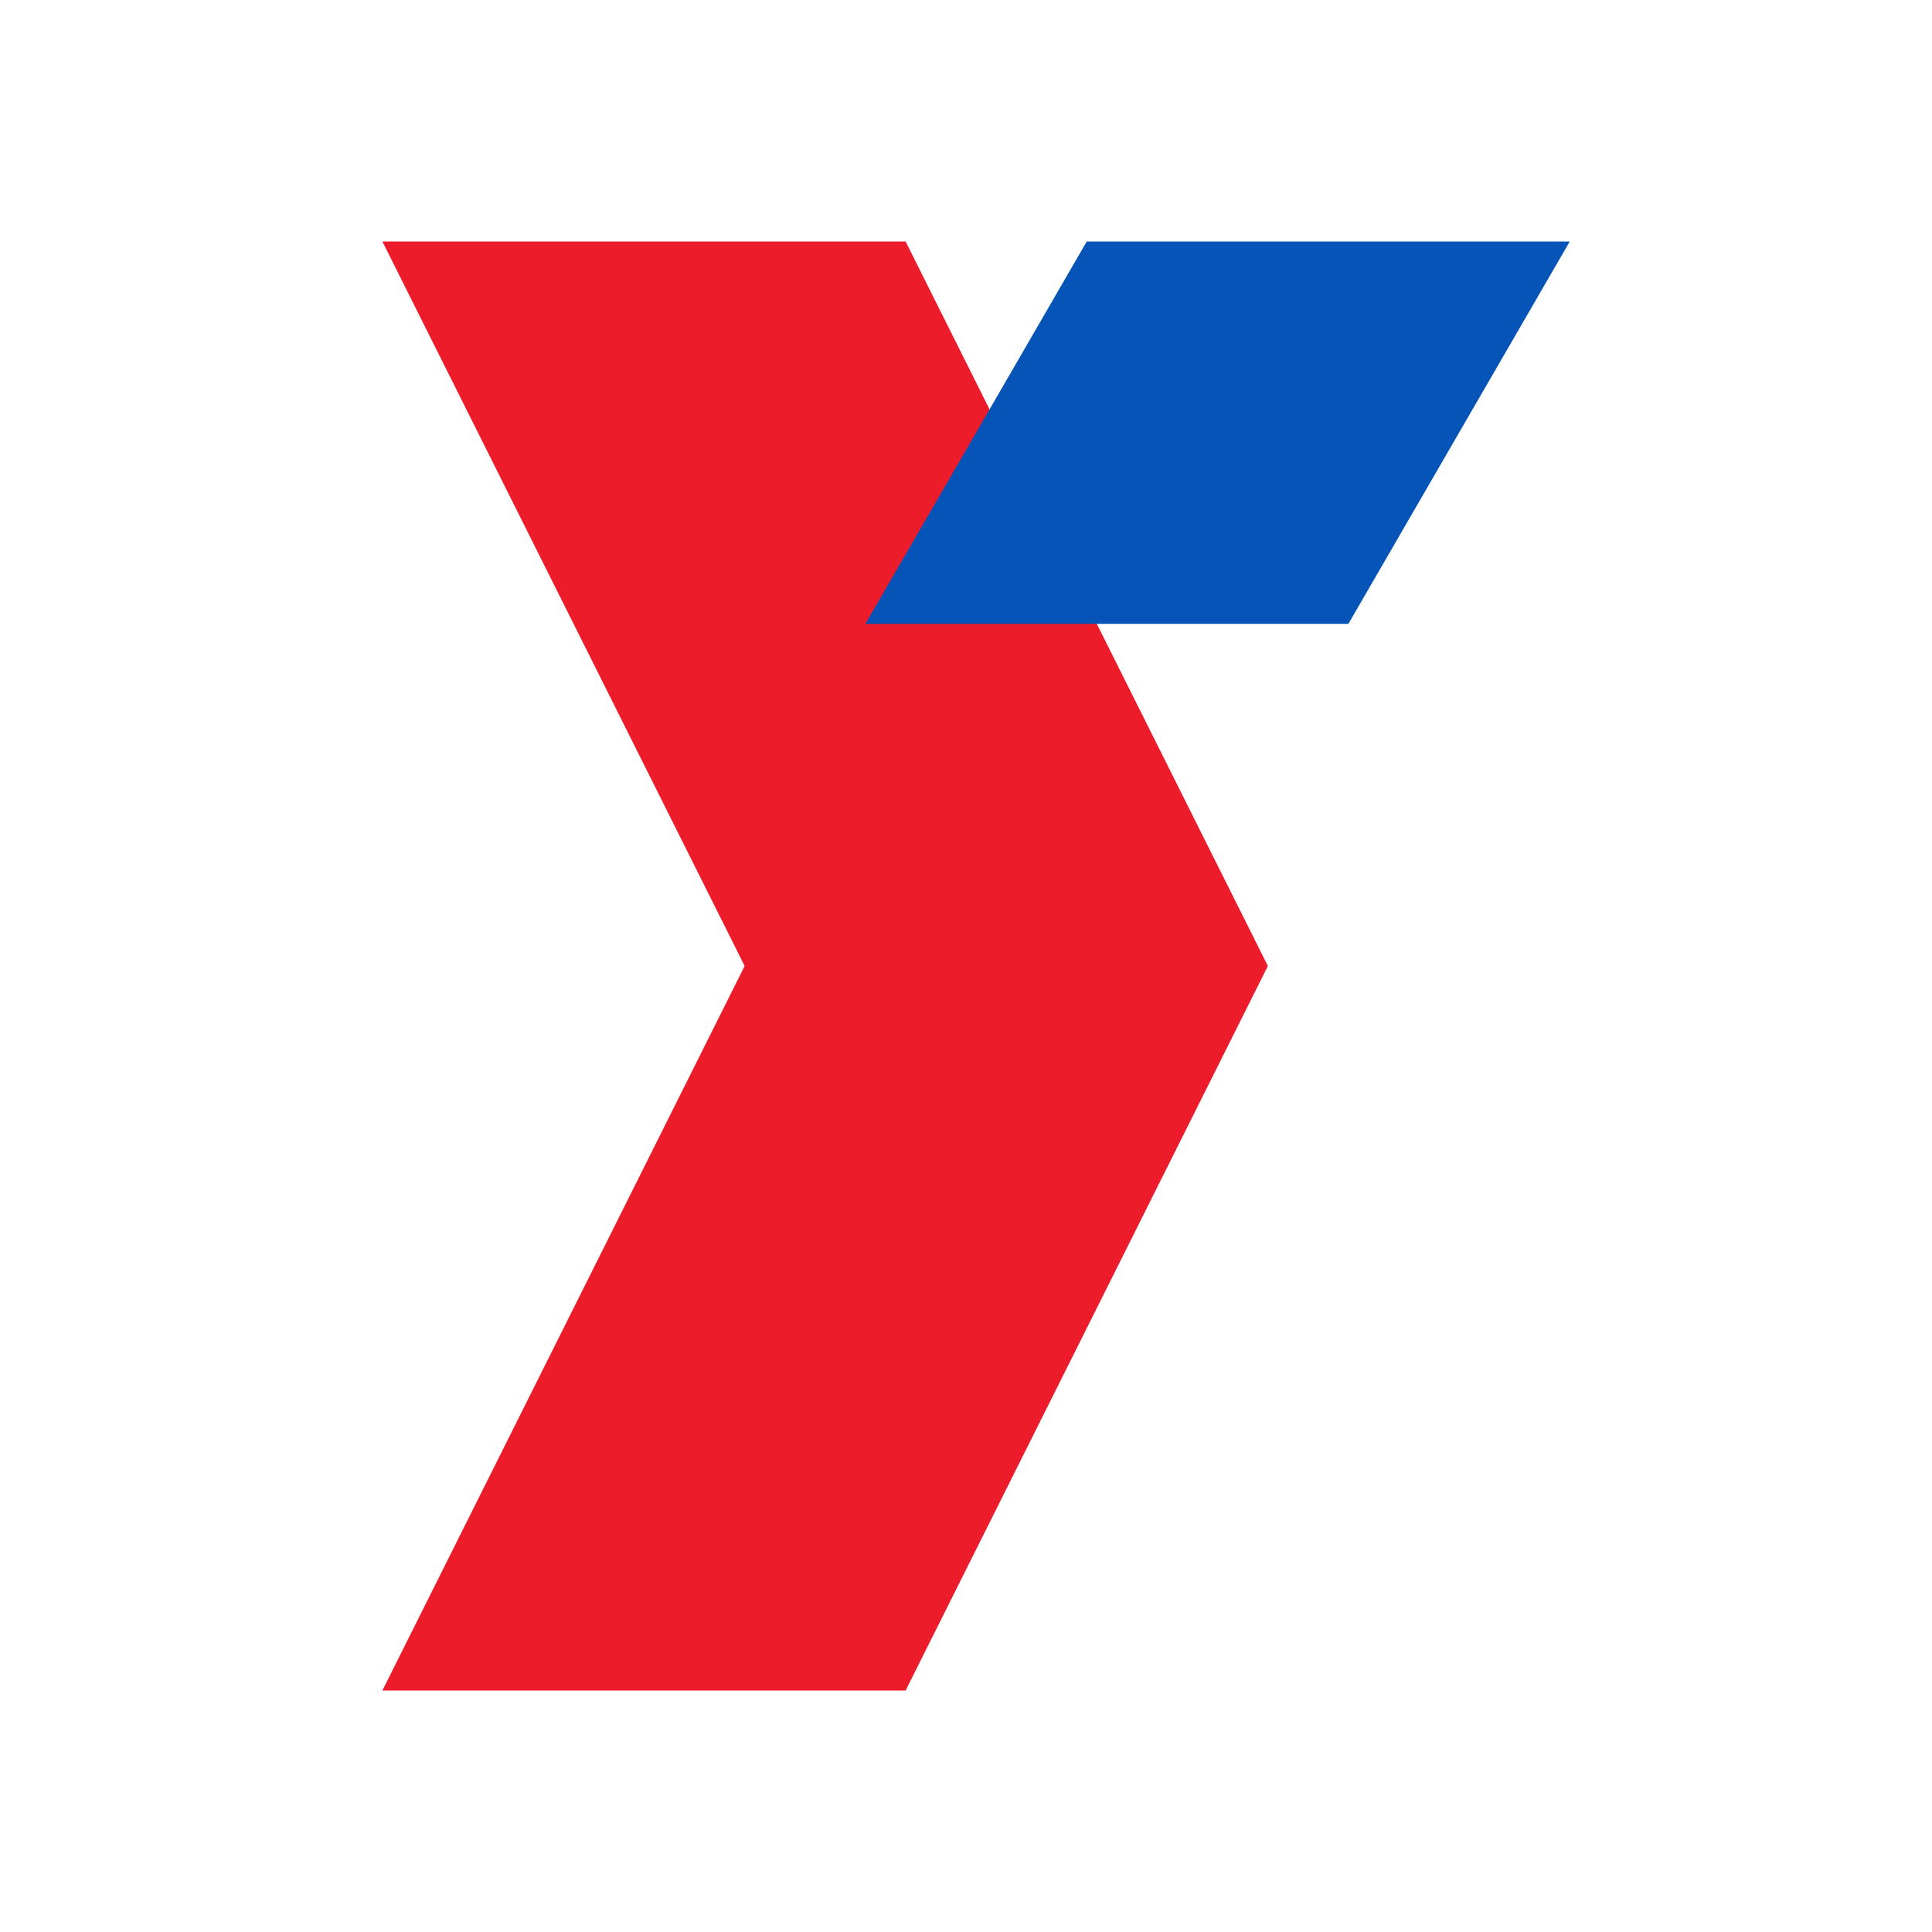
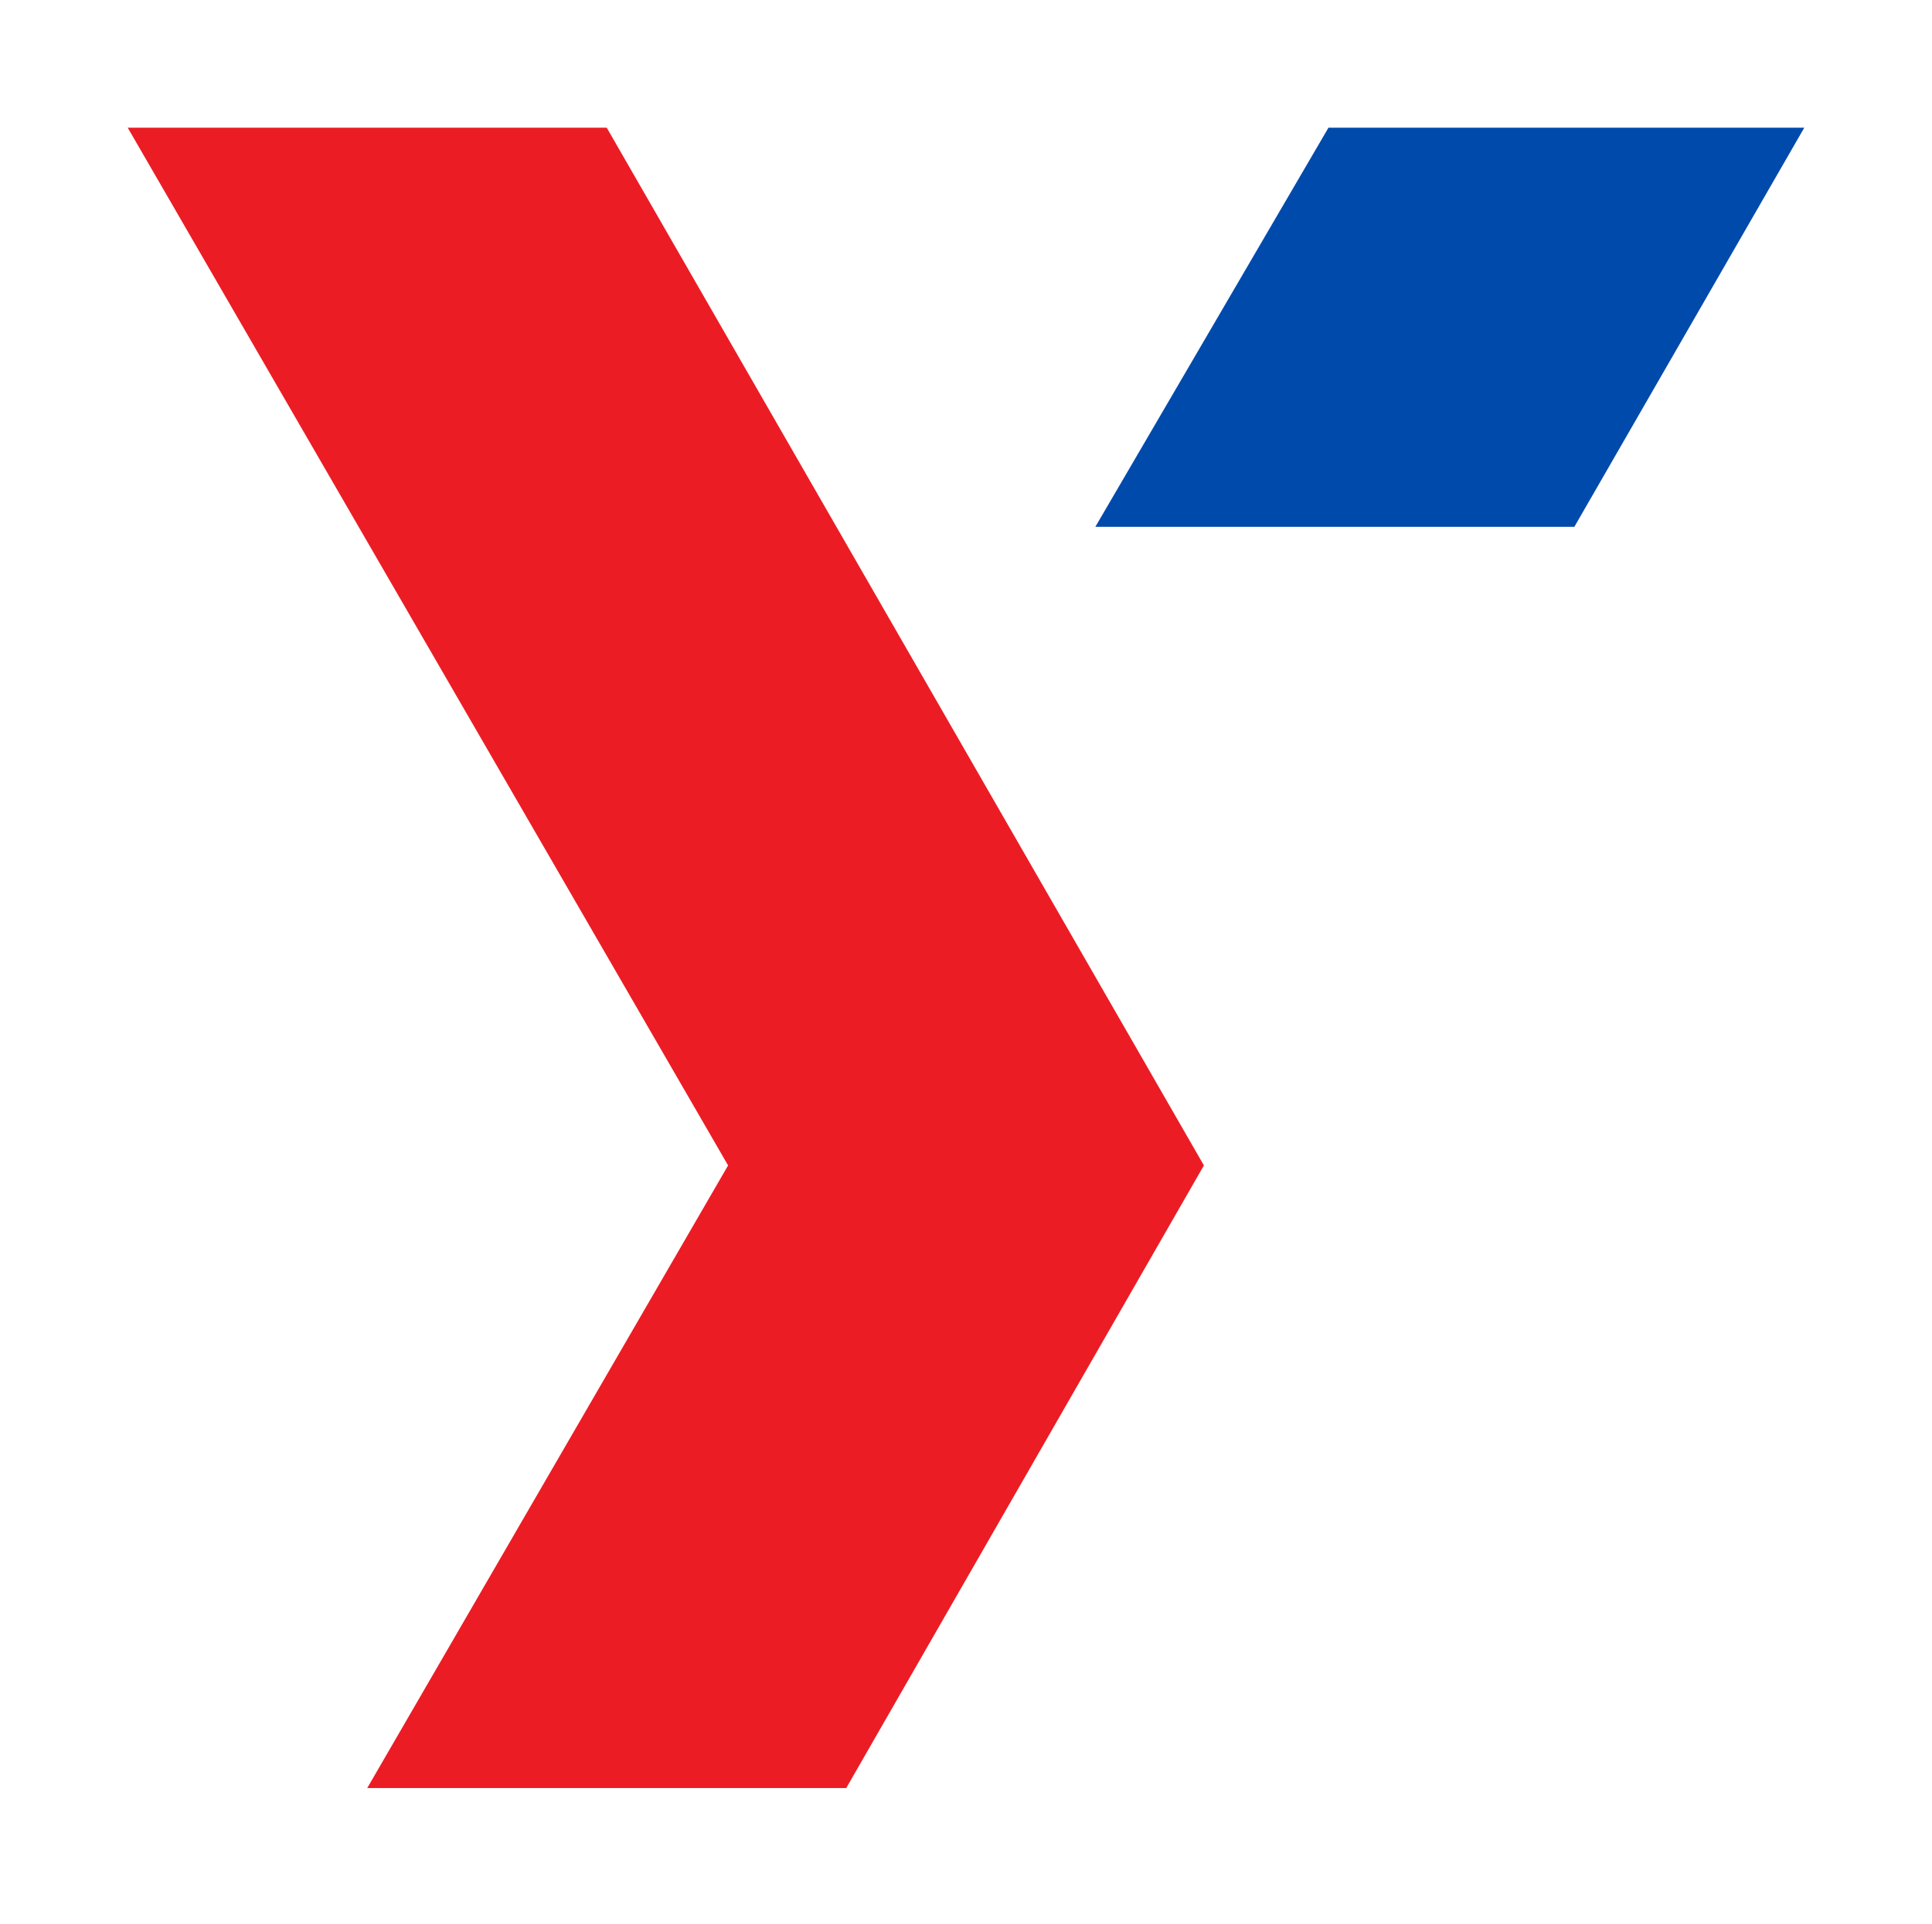
- <svg xmlns="http://www.w3.org/2000/svg" viewBox="0 0 96 96" role="img" aria-labelledby="title">
-   <path fill="#ed1c2b" d="M19 12h26L63 48 45 84H19l18-36z" />
-   <path fill="#0754b8" d="M54 12h24L67 31H43z" />
+ <svg xmlns="http://www.w3.org/2000/svg" viewBox="194 200 1210 1205" role="img" aria-labelledby="title">
+   <polygon fill="#EC1C24" points="274,280 574,280 948,930 724,1320 424,1320 650,930" />
+   <polygon fill="#004AAC" points="1026,280 1324,280 1180,530 880,530" />
</svg>
